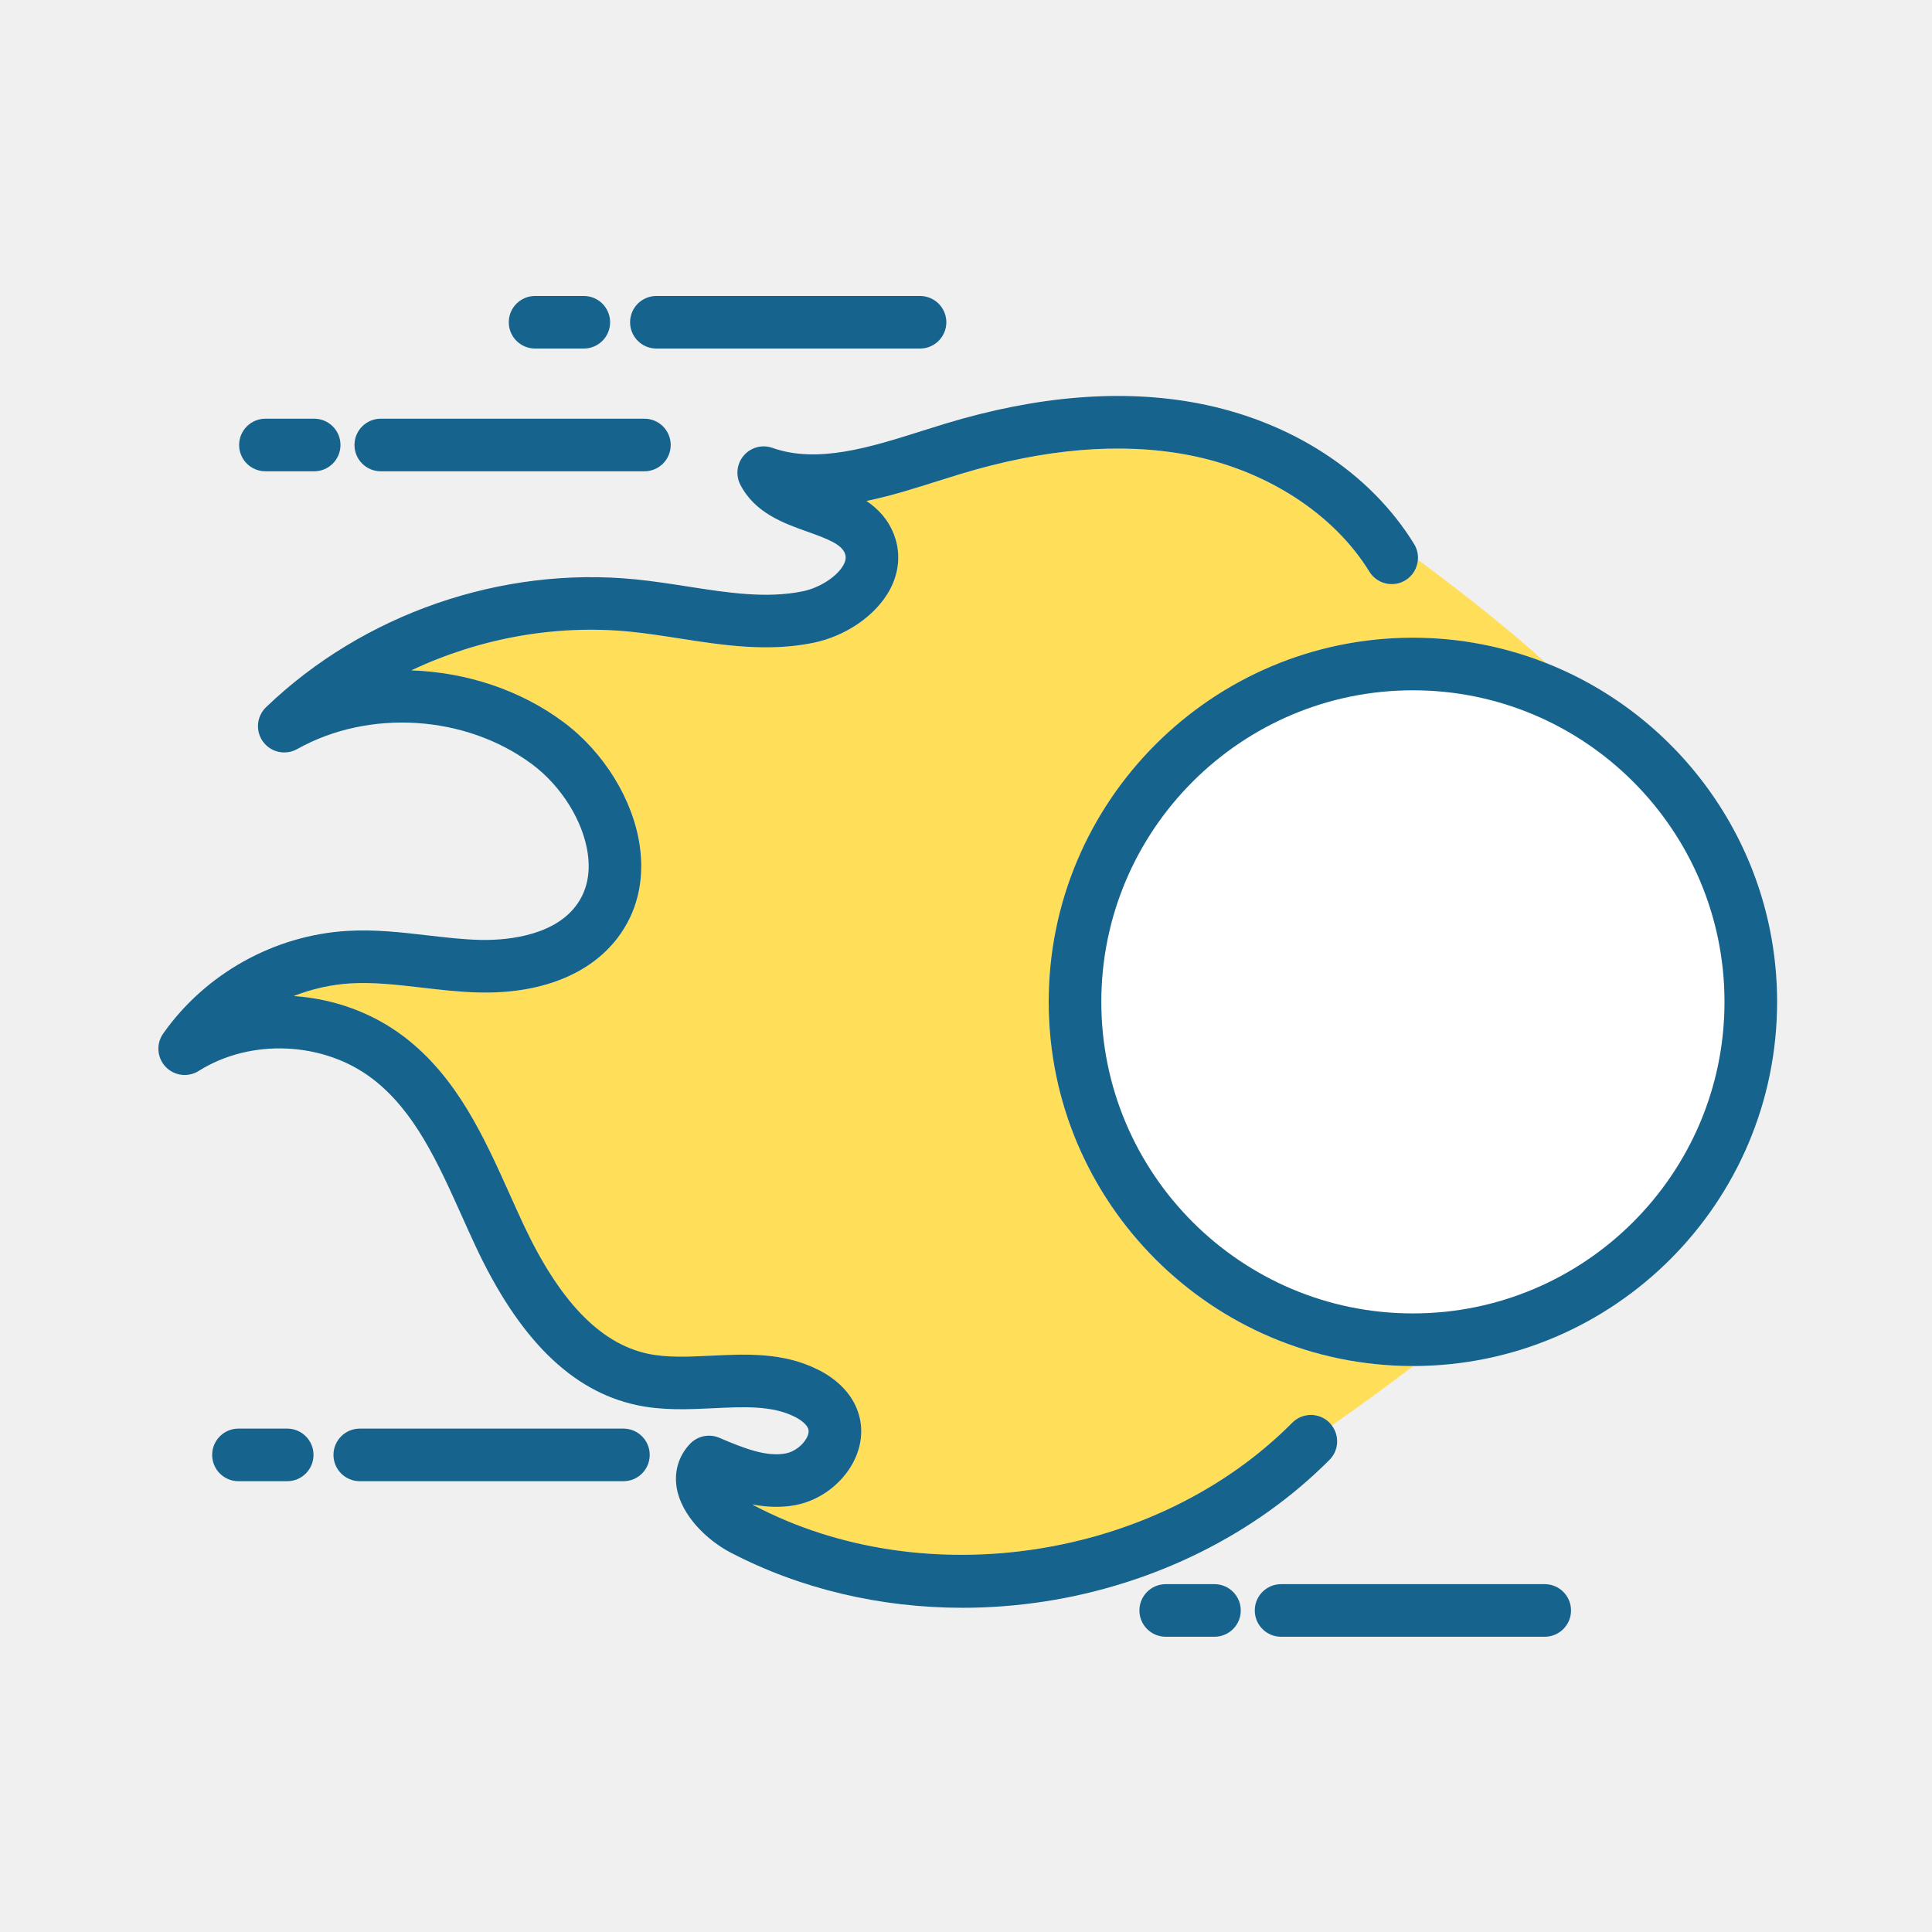
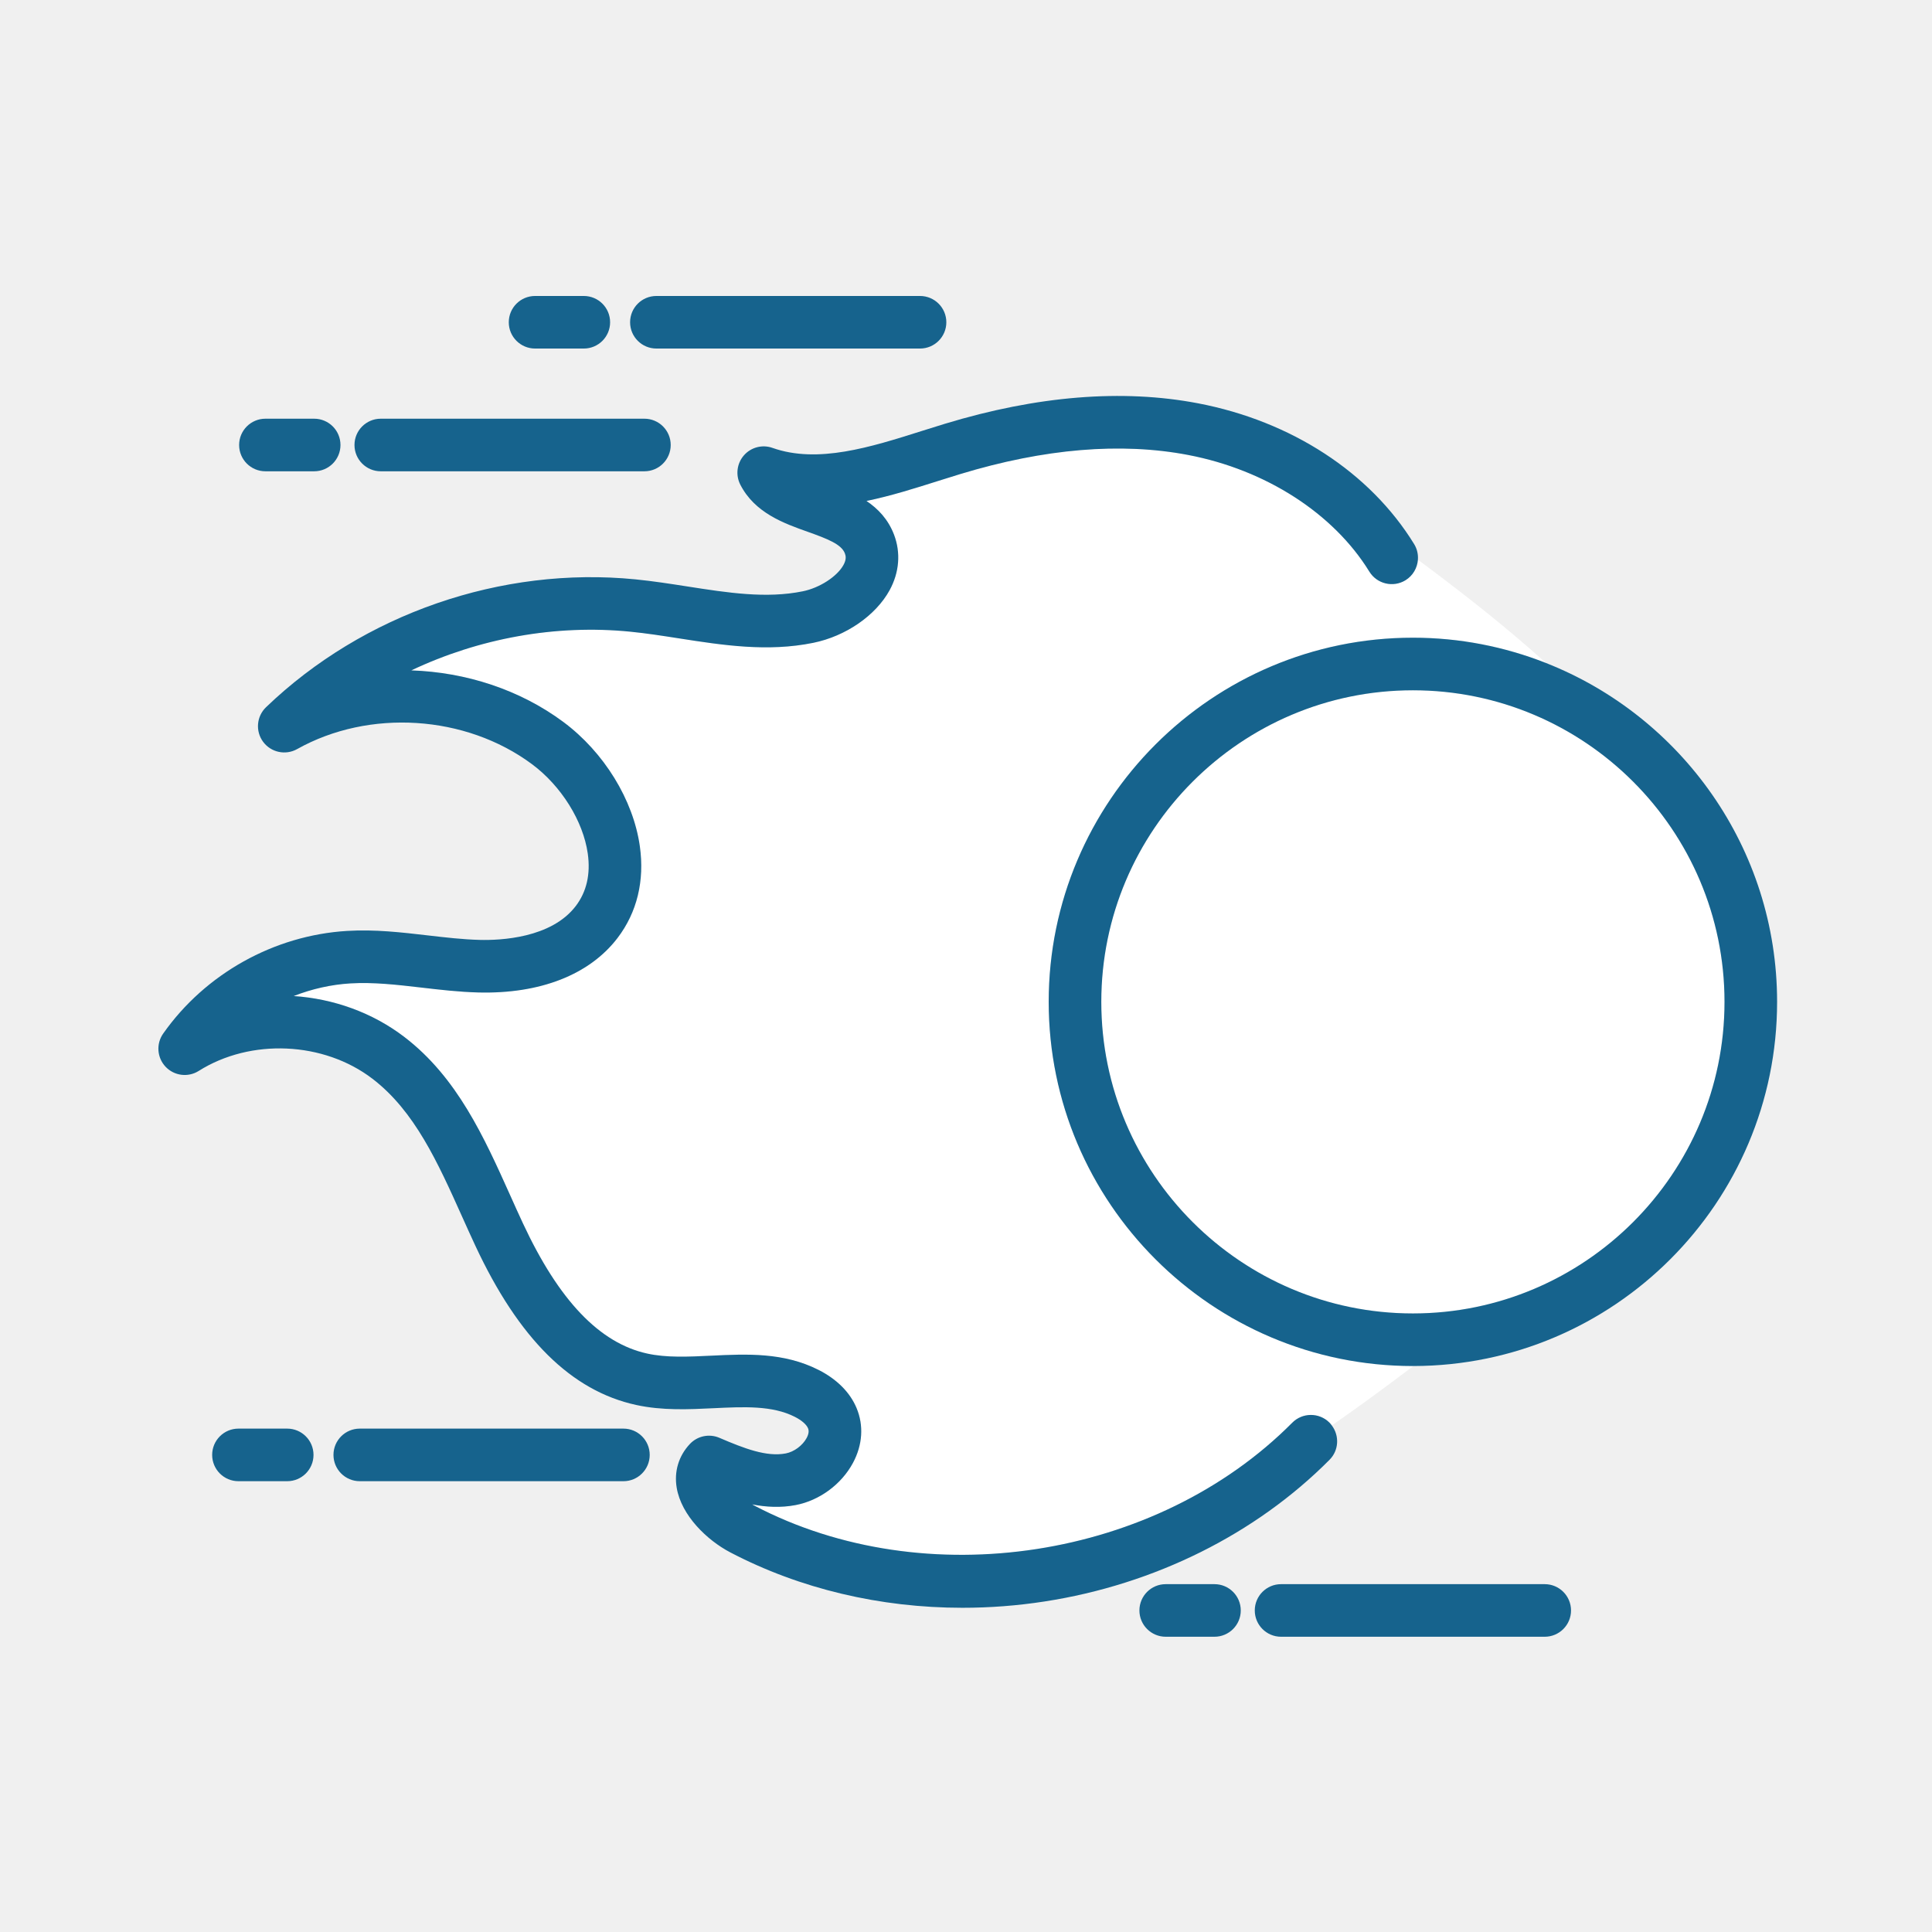
<svg xmlns="http://www.w3.org/2000/svg" width="500" zoomAndPan="magnify" viewBox="0 0 375 375" height="500" preserveAspectRatio="xMidYMid meet" version="1.0">
  <defs>
-     <clipPath id="7d5e23b307">
+     <clipPath id="dcc7975c83">
      <path d="M 30.102 76 L 276 76 L 276 313 L 30.102 313 Z M 30.102 76 " clip-rule="nonzero" />
    </clipPath>
-     <clipPath id="722c186c34">
+     <clipPath id="8e8f849033">
      <path d="M 243 307 L 305 307 L 305 317.699 L 243 317.699 Z M 243 307 " clip-rule="nonzero" />
    </clipPath>
-     <clipPath id="6ebd984f29">
+     <clipPath id="3e8448f316">
      <path d="M 221 307 L 241 307 L 241 317.699 L 221 317.699 Z M 221 307 " clip-rule="nonzero" />
    </clipPath>
-     <clipPath id="008432149f">
+     <clipPath id="407ec048dc">
      <path d="M 122 57.449 L 184 57.449 L 184 68 L 122 68 Z M 122 57.449 " clip-rule="nonzero" />
    </clipPath>
-     <clipPath id="dcedd550c8">
+     <clipPath id="d31581856a">
      <path d="M 98 57.449 L 119 57.449 L 119 68 L 98 68 Z M 98 57.449 " clip-rule="nonzero" />
    </clipPath>
  </defs>
-   <path fill="#ffde59" d="M 203.551 194.461 C 203.551 155.488 235.266 123.777 274.246 123.777 C 283.352 123.777 292.051 125.527 300.055 128.68 C 299.121 127.836 298.188 127 297.242 126.172 C 290.168 120 282.754 114.238 275.215 108.637 C 275.102 110.219 274.262 111.727 272.809 112.621 C 270.41 114.098 267.266 113.348 265.789 110.949 C 258.844 99.652 245.695 91.188 230.621 88.305 C 217.574 85.812 202.695 87.062 186.387 92.012 C 184.941 92.453 183.48 92.914 182.012 93.379 C 177.598 94.777 172.945 96.25 168.184 97.238 C 170.438 98.746 172.383 100.789 173.52 103.75 C 174.867 107.262 174.566 111.105 172.668 114.566 C 169.977 119.477 164.168 123.484 157.871 124.77 C 148.977 126.586 140.246 125.227 131.805 123.91 C 128.531 123.398 125.438 122.918 122.336 122.609 C 107.797 121.168 92.988 123.891 79.832 130.121 C 90.41 130.473 100.891 133.852 109.34 140.125 C 117.227 145.988 122.922 155.23 124.195 164.25 C 125.137 170.949 123.645 177.102 119.875 182.051 C 114.426 189.195 104.82 192.949 92.824 192.637 C 89.082 192.539 85.402 192.109 81.848 191.695 C 77.023 191.133 72.473 190.609 67.996 190.879 C 64.25 191.105 60.527 191.953 57.004 193.332 C 64.711 193.844 72.27 196.516 78.508 201.289 C 88.754 209.137 93.969 220.754 99.016 231.984 C 99.84 233.824 100.664 235.66 101.508 237.465 C 108.492 252.445 116.387 260.707 125.637 262.73 C 129.418 263.555 133.605 263.352 138.039 263.137 C 144.945 262.805 152.094 262.457 158.891 265.902 C 162.434 267.699 164.98 270.25 166.25 273.277 C 167.676 276.672 167.434 280.461 165.562 283.945 C 163.32 288.117 159.055 291.254 154.426 292.133 C 151.527 292.684 148.68 292.527 145.996 292.004 C 146.148 292.094 146.309 292.18 146.469 292.266 C 179.605 309.617 224.469 302.691 250.824 276.148 C 252.809 274.145 256.043 274.133 258.043 276.121 C 258.219 276.297 258.359 276.488 258.504 276.68 C 263.867 272.957 269.125 269.09 274.328 265.145 C 274.301 265.145 274.27 265.145 274.246 265.145 C 235.266 265.145 203.551 233.438 203.551 194.461 " fill-opacity="1" fill-rule="nonzero" />
-   <g clip-path="url(#7d5e23b307)">
+   <path fill="#ffffff" d="M 203.551 194.461 C 203.551 155.488 235.266 123.777 274.246 123.777 C 283.352 123.777 292.051 125.527 300.055 128.68 C 299.121 127.836 298.188 127 297.242 126.172 C 290.168 120 282.754 114.238 275.215 108.637 C 275.102 110.219 274.262 111.727 272.809 112.621 C 270.41 114.098 267.266 113.348 265.789 110.949 C 258.844 99.652 245.695 91.188 230.621 88.305 C 217.574 85.812 202.695 87.062 186.387 92.012 C 184.941 92.453 183.48 92.914 182.012 93.379 C 177.598 94.777 172.945 96.25 168.184 97.238 C 170.438 98.746 172.383 100.789 173.52 103.75 C 174.867 107.262 174.566 111.105 172.668 114.566 C 169.977 119.477 164.168 123.484 157.871 124.77 C 148.977 126.586 140.246 125.227 131.805 123.91 C 128.531 123.398 125.438 122.918 122.336 122.609 C 107.797 121.168 92.988 123.891 79.832 130.121 C 90.41 130.473 100.891 133.852 109.34 140.125 C 117.227 145.988 122.922 155.23 124.195 164.25 C 125.137 170.949 123.645 177.102 119.875 182.051 C 114.426 189.195 104.82 192.949 92.824 192.637 C 89.082 192.539 85.402 192.109 81.848 191.695 C 77.023 191.133 72.473 190.609 67.996 190.879 C 64.25 191.105 60.527 191.953 57.004 193.332 C 64.711 193.844 72.27 196.516 78.508 201.289 C 88.754 209.137 93.969 220.754 99.016 231.984 C 99.84 233.824 100.664 235.66 101.508 237.465 C 108.492 252.445 116.387 260.707 125.637 262.73 C 129.418 263.555 133.605 263.352 138.039 263.137 C 144.945 262.805 152.094 262.457 158.891 265.902 C 162.434 267.699 164.98 270.25 166.25 273.277 C 167.676 276.672 167.434 280.461 165.562 283.945 C 163.32 288.117 159.055 291.254 154.426 292.133 C 151.527 292.684 148.68 292.527 145.996 292.004 C 146.148 292.094 146.309 292.18 146.469 292.266 C 179.605 309.617 224.469 302.691 250.824 276.148 C 252.809 274.145 256.043 274.133 258.043 276.121 C 258.219 276.297 258.359 276.488 258.504 276.68 C 263.867 272.957 269.125 269.09 274.328 265.145 C 274.301 265.145 274.27 265.145 274.246 265.145 C 235.266 265.145 203.551 233.438 203.551 194.461 " fill-opacity="1" fill-rule="nonzero" />
+   <g clip-path="url(#dcc7975c83)">
    <path fill="#16638d" d="M 250.824 276.148 C 224.469 302.691 179.605 309.617 146.469 292.266 C 146.309 292.184 146.148 292.094 145.996 292.004 C 148.68 292.527 151.523 292.688 154.426 292.137 C 159.055 291.254 163.32 288.117 165.559 283.945 C 167.43 280.461 167.676 276.672 166.25 273.281 C 164.98 270.254 162.434 267.699 158.887 265.902 C 152.094 262.457 144.945 262.805 138.035 263.137 C 133.605 263.352 129.418 263.555 125.637 262.73 C 116.387 260.707 108.492 252.445 101.508 237.465 C 100.664 235.66 99.84 233.824 99.016 231.984 C 93.969 220.754 88.754 209.137 78.504 201.289 C 72.27 196.516 64.711 193.848 57.004 193.332 C 60.527 191.953 64.246 191.105 67.992 190.879 C 72.473 190.609 77.023 191.137 81.848 191.695 C 85.402 192.109 89.082 192.539 92.824 192.637 C 104.82 192.953 114.426 189.195 119.871 182.051 C 123.645 177.105 125.137 170.949 124.191 164.254 C 122.918 155.234 117.227 145.988 109.336 140.125 C 100.891 133.852 90.406 130.473 79.832 130.121 C 92.988 123.895 107.793 121.168 122.332 122.609 C 125.438 122.918 128.531 123.398 131.805 123.91 C 140.246 125.227 148.977 126.586 157.867 124.77 C 164.164 123.484 169.973 119.48 172.668 114.566 C 174.566 111.105 174.867 107.266 173.52 103.75 C 172.383 100.793 170.434 98.75 168.184 97.238 C 172.945 96.25 177.598 94.777 182.012 93.379 C 183.48 92.918 184.938 92.453 186.387 92.016 C 202.695 87.062 217.574 85.816 230.621 88.309 C 245.691 91.188 258.84 99.652 265.789 110.949 C 267.262 113.348 270.406 114.098 272.809 112.625 C 274.262 111.727 275.098 110.219 275.215 108.637 C 275.289 107.609 275.062 106.547 274.48 105.602 C 265.934 91.703 250.645 81.746 232.535 78.281 C 217.852 75.477 201.328 76.812 183.418 82.25 C 181.938 82.699 180.438 83.172 178.934 83.648 C 168.992 86.797 158.719 90.047 149.945 86.938 C 147.977 86.234 145.777 86.809 144.402 88.375 C 143.023 89.945 142.742 92.199 143.688 94.059 C 146.496 99.57 152.195 101.594 156.773 103.219 C 160.695 104.613 163.32 105.656 163.988 107.406 C 164.184 107.918 164.305 108.586 163.719 109.66 C 162.484 111.906 159.094 114.105 155.824 114.77 C 148.734 116.219 141.273 115.059 133.375 113.824 C 130.109 113.316 126.727 112.789 123.34 112.453 C 97.312 109.871 70.508 119.148 51.641 137.266 C 49.789 139.047 49.547 141.926 51.074 143.988 C 52.605 146.051 55.43 146.652 57.672 145.398 C 71.648 137.562 90.387 138.766 103.25 148.32 C 108.941 152.547 113.195 159.363 114.086 165.68 C 114.648 169.668 113.863 173.098 111.754 175.863 C 106.988 182.113 97.109 182.539 93.098 182.434 C 89.805 182.348 86.512 181.961 83.023 181.559 C 77.973 180.973 72.754 180.363 67.379 180.691 C 53.195 181.547 39.848 188.996 31.676 200.613 C 30.273 202.605 30.473 205.305 32.148 207.066 C 33.828 208.832 36.516 209.164 38.57 207.867 C 48.652 201.504 62.836 202.145 72.301 209.391 C 80.5 215.672 84.969 225.625 89.703 236.168 C 90.551 238.051 91.395 239.93 92.258 241.781 C 100.68 259.84 110.887 269.953 123.457 272.699 C 128.559 273.812 133.629 273.57 138.531 273.332 C 144.371 273.051 149.887 272.781 154.27 275.004 C 155.59 275.672 156.527 276.484 156.84 277.23 C 157.055 277.742 156.965 278.379 156.566 279.117 C 155.785 280.574 154.121 281.805 152.52 282.109 C 148.781 282.82 144.477 281.156 139.641 279.082 C 137.668 278.234 135.375 278.711 133.902 280.277 C 131.723 282.602 130.816 285.621 131.348 288.781 C 132.254 294.152 137.219 298.941 141.734 301.309 C 155.27 308.395 170.852 312.07 186.805 312.07 C 192.102 312.07 197.445 311.664 202.762 310.844 C 224.086 307.551 243.723 297.781 258.066 283.34 C 259.879 281.516 260.008 278.676 258.504 276.68 C 258.355 276.488 258.219 276.297 258.039 276.121 C 256.043 274.137 252.809 274.145 250.824 276.148 " fill-opacity="1" fill-rule="nonzero" />
  </g>
  <path fill="#ffffff" d="M 274.242 133.984 C 240.891 133.984 213.758 161.117 213.758 194.461 C 213.758 227.809 240.891 254.938 274.242 254.938 C 307.594 254.938 334.727 227.809 334.727 194.461 C 334.727 161.117 307.594 133.984 274.242 133.984 " fill-opacity="1" fill-rule="nonzero" />
  <path fill="#16638d" d="M 274.242 254.938 C 240.891 254.938 213.762 227.809 213.762 194.461 C 213.762 161.117 240.891 133.984 274.242 133.984 C 307.594 133.984 334.727 161.117 334.727 194.461 C 334.727 227.809 307.594 254.938 274.242 254.938 Z M 300.055 128.68 C 292.051 125.527 283.352 123.777 274.242 123.777 C 235.266 123.777 203.551 155.488 203.551 194.461 C 203.551 233.438 235.266 265.145 274.242 265.145 C 274.273 265.145 274.301 265.145 274.328 265.145 C 313.27 265.098 344.934 233.41 344.934 194.461 C 344.934 164.594 326.301 139.012 300.055 128.68 " fill-opacity="1" fill-rule="nonzero" />
-   <g clip-path="url(#722c186c34)">
+   <g clip-path="url(#8e8f849033)">
    <path fill="#16638d" d="M 299.832 307.484 L 248.652 307.484 C 245.836 307.484 243.551 309.77 243.551 312.59 C 243.551 315.406 245.836 317.691 248.652 317.691 L 299.832 317.691 C 302.648 317.691 304.934 315.406 304.934 312.59 C 304.934 309.77 302.648 307.484 299.832 307.484 " fill-opacity="1" fill-rule="nonzero" />
  </g>
-   <g clip-path="url(#6ebd984f29)">
+   <g clip-path="url(#3e8448f316)">
    <path fill="#16638d" d="M 235.727 307.484 L 226.266 307.484 C 223.445 307.484 221.16 309.77 221.16 312.59 C 221.16 315.406 223.445 317.691 226.266 317.691 L 235.727 317.691 C 238.547 317.691 240.832 315.406 240.832 312.59 C 240.832 309.77 238.547 307.484 235.727 307.484 " fill-opacity="1" fill-rule="nonzero" />
  </g>
  <path fill="#16638d" d="M 73.906 91.477 L 125.082 91.477 C 127.898 91.477 130.184 89.191 130.184 86.375 C 130.184 83.555 127.898 81.27 125.082 81.27 L 73.906 81.27 C 71.09 81.27 68.805 83.555 68.805 86.375 C 68.805 89.191 71.09 91.477 73.906 91.477 " fill-opacity="1" fill-rule="nonzero" />
-   <g clip-path="url(#008432149f)">
+   <g clip-path="url(#407ec048dc)">
    <path fill="#16638d" d="M 127.402 67.652 L 178.578 67.652 C 181.395 67.652 183.684 65.367 183.684 62.551 C 183.684 59.73 181.395 57.449 178.578 57.449 L 127.402 57.449 C 124.586 57.449 122.301 59.73 122.301 62.551 C 122.301 65.367 124.586 67.652 127.402 67.652 " fill-opacity="1" fill-rule="nonzero" />
  </g>
  <path fill="#16638d" d="M 51.52 91.477 L 60.98 91.477 C 63.801 91.477 66.086 89.191 66.086 86.375 C 66.086 83.555 63.801 81.27 60.98 81.27 L 51.52 81.27 C 48.699 81.27 46.414 83.555 46.414 86.375 C 46.414 89.191 48.699 91.477 51.52 91.477 " fill-opacity="1" fill-rule="nonzero" />
-   <g clip-path="url(#dcedd550c8)">
+   <g clip-path="url(#d31581856a)">
    <path fill="#16638d" d="M 103.855 67.652 L 113.32 67.652 C 116.137 67.652 118.422 65.367 118.422 62.551 C 118.422 59.73 116.137 57.449 113.32 57.449 L 103.855 57.449 C 101.039 57.449 98.754 59.73 98.754 62.551 C 98.754 65.367 101.039 67.652 103.855 67.652 " fill-opacity="1" fill-rule="nonzero" />
  </g>
  <path fill="#16638d" d="M 121.008 277.293 L 69.832 277.293 C 67.012 277.293 64.727 279.578 64.727 282.395 C 64.727 285.215 67.012 287.5 69.832 287.5 L 121.008 287.5 C 123.824 287.5 126.109 285.215 126.109 282.395 C 126.109 279.578 123.824 277.293 121.008 277.293 " fill-opacity="1" fill-rule="nonzero" />
  <path fill="#16638d" d="M 55.746 277.293 L 46.285 277.293 C 43.465 277.293 41.18 279.578 41.18 282.395 C 41.18 285.215 43.465 287.5 46.285 287.5 L 55.746 287.5 C 58.566 287.5 60.852 285.215 60.852 282.395 C 60.852 279.578 58.566 277.293 55.746 277.293 " fill-opacity="1" fill-rule="nonzero" />
</svg>
